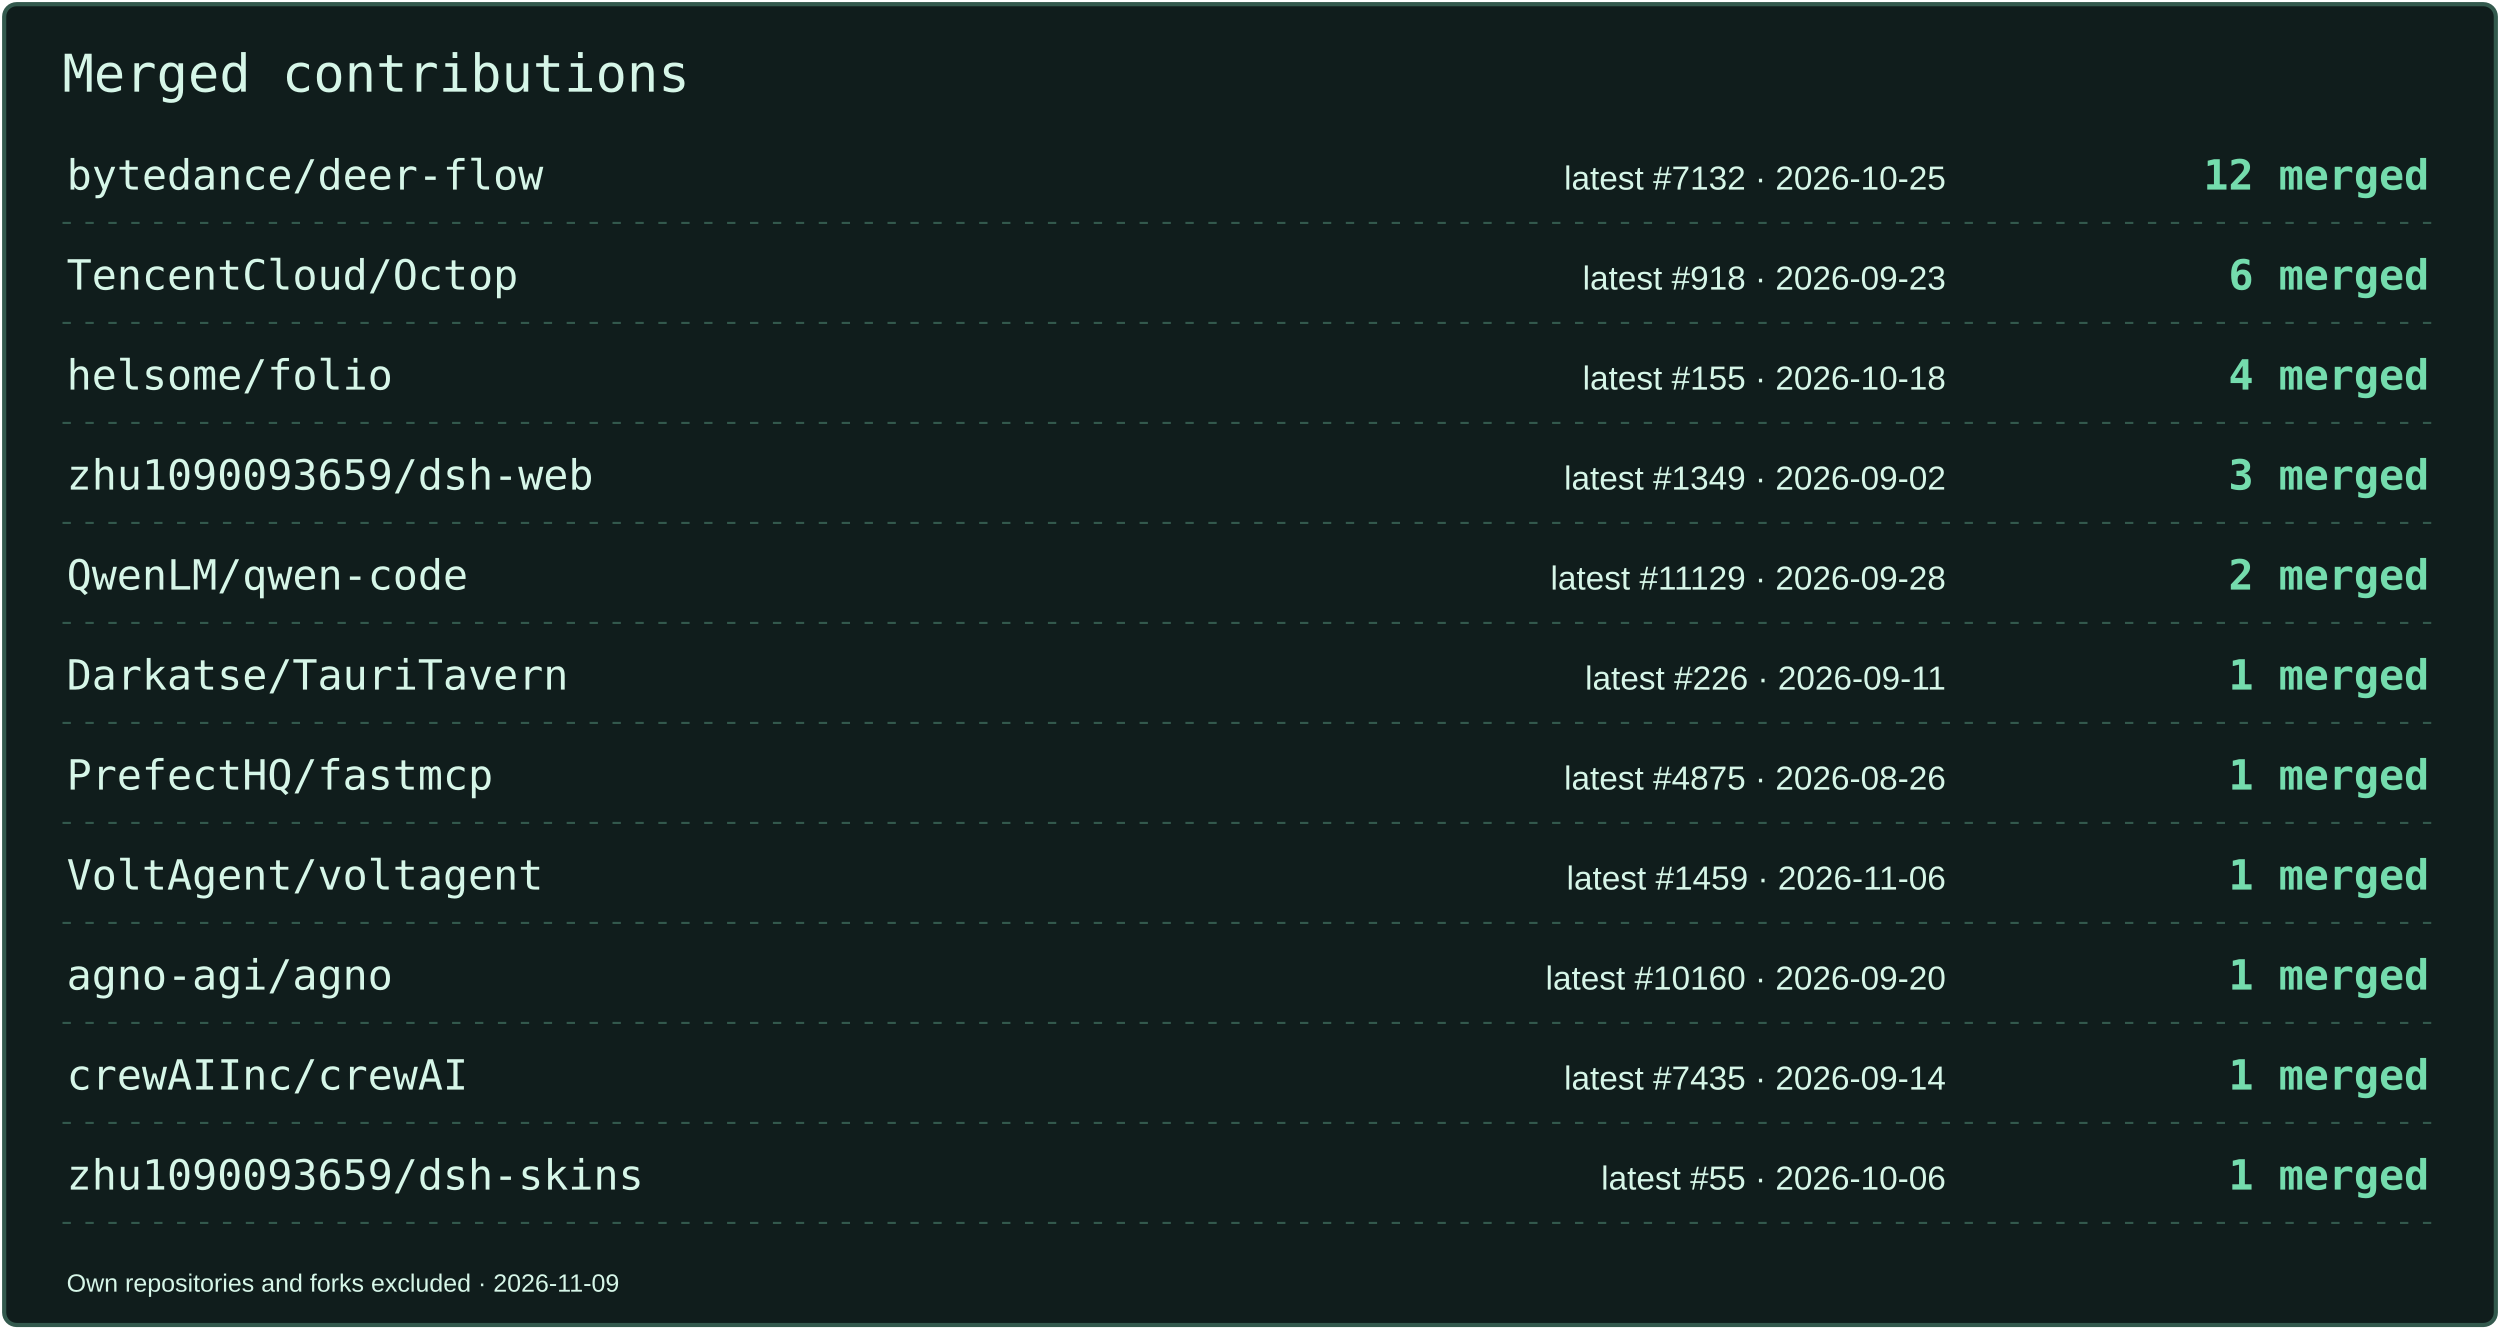
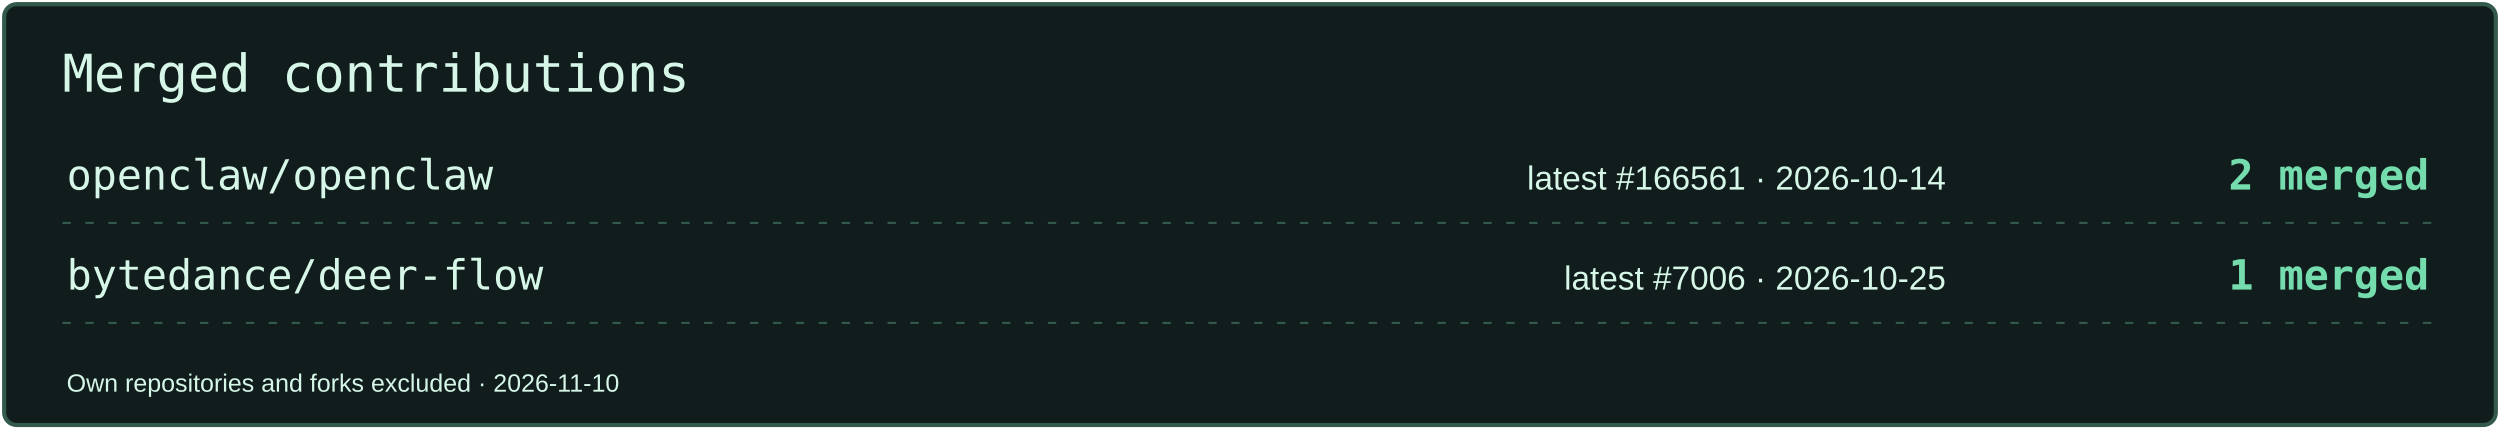
- <svg xmlns="http://www.w3.org/2000/svg" width="1200" height="638" viewBox="0 0 1200 638" role="img" aria-label="Merged contributions by project">
-   <rect x="2" y="2" width="1196" height="634" rx="6" fill="#101D1C" stroke="#33594D" stroke-width="2" />
+ <svg xmlns="http://www.w3.org/2000/svg" width="1200" height="206" viewBox="0 0 1200 206" role="img" aria-label="Merged contributions by project">
+   <rect x="2" y="2" width="1196" height="202" rx="6" fill="#101D1C" stroke="#33594D" stroke-width="2" />
  <text x="30" y="44" font-size="25" fill="#D6F6E8" font-family="Consolas,monospace">Merged contributions</text>
-   <text x="32" y="91" font-size="20" fill="#D6F6E8" font-family="Consolas,monospace">bytedance/deer-flow</text>
-   <text x="934" y="91" font-size="16" fill="#D6F6E8" font-family="Arial,sans-serif" text-anchor="end">latest #7132 · 2026-10-25</text>
-   <text x="1166" y="91" font-size="20" fill="#74DCAD" font-family="Consolas,monospace" text-anchor="end" font-weight="700">12 merged</text>
+   <text x="32" y="91" font-size="20" fill="#D6F6E8" font-family="Consolas,monospace">openclaw/openclaw</text>
+   <text x="934" y="91" font-size="16" fill="#D6F6E8" font-family="Arial,sans-serif" text-anchor="end">latest #166561 · 2026-10-14</text>
+   <text x="1166" y="91" font-size="20" fill="#74DCAD" font-family="Consolas,monospace" text-anchor="end" font-weight="700">2 merged</text>
  <path d="M30 107H1170" stroke="#33594D" stroke-dasharray="4 7" />
-   <text x="32" y="139" font-size="20" fill="#D6F6E8" font-family="Consolas,monospace">TencentCloud/Octop</text>
-   <text x="934" y="139" font-size="16" fill="#D6F6E8" font-family="Arial,sans-serif" text-anchor="end">latest #918 · 2026-09-23</text>
-   <text x="1166" y="139" font-size="20" fill="#74DCAD" font-family="Consolas,monospace" text-anchor="end" font-weight="700">6 merged</text>
+   <text x="32" y="139" font-size="20" fill="#D6F6E8" font-family="Consolas,monospace">bytedance/deer-flow</text>
+   <text x="934" y="139" font-size="16" fill="#D6F6E8" font-family="Arial,sans-serif" text-anchor="end">latest #7006 · 2026-10-25</text>
+   <text x="1166" y="139" font-size="20" fill="#74DCAD" font-family="Consolas,monospace" text-anchor="end" font-weight="700">1 merged</text>
  <path d="M30 155H1170" stroke="#33594D" stroke-dasharray="4 7" />
-   <text x="32" y="187" font-size="20" fill="#D6F6E8" font-family="Consolas,monospace">helsome/folio</text>
-   <text x="934" y="187" font-size="16" fill="#D6F6E8" font-family="Arial,sans-serif" text-anchor="end">latest #155 · 2026-10-18</text>
-   <text x="1166" y="187" font-size="20" fill="#74DCAD" font-family="Consolas,monospace" text-anchor="end" font-weight="700">4 merged</text>
-   <path d="M30 203H1170" stroke="#33594D" stroke-dasharray="4 7" />
-   <text x="32" y="235" font-size="20" fill="#D6F6E8" font-family="Consolas,monospace">zhu1090093659/dsh-web</text>
-   <text x="934" y="235" font-size="16" fill="#D6F6E8" font-family="Arial,sans-serif" text-anchor="end">latest #1349 · 2026-09-02</text>
-   <text x="1166" y="235" font-size="20" fill="#74DCAD" font-family="Consolas,monospace" text-anchor="end" font-weight="700">3 merged</text>
-   <path d="M30 251H1170" stroke="#33594D" stroke-dasharray="4 7" />
-   <text x="32" y="283" font-size="20" fill="#D6F6E8" font-family="Consolas,monospace">QwenLM/qwen-code</text>
-   <text x="934" y="283" font-size="16" fill="#D6F6E8" font-family="Arial,sans-serif" text-anchor="end">latest #11129 · 2026-09-28</text>
-   <text x="1166" y="283" font-size="20" fill="#74DCAD" font-family="Consolas,monospace" text-anchor="end" font-weight="700">2 merged</text>
-   <path d="M30 299H1170" stroke="#33594D" stroke-dasharray="4 7" />
-   <text x="32" y="331" font-size="20" fill="#D6F6E8" font-family="Consolas,monospace">Darkatse/TauriTavern</text>
-   <text x="934" y="331" font-size="16" fill="#D6F6E8" font-family="Arial,sans-serif" text-anchor="end">latest #226 · 2026-09-11</text>
-   <text x="1166" y="331" font-size="20" fill="#74DCAD" font-family="Consolas,monospace" text-anchor="end" font-weight="700">1 merged</text>
-   <path d="M30 347H1170" stroke="#33594D" stroke-dasharray="4 7" />
-   <text x="32" y="379" font-size="20" fill="#D6F6E8" font-family="Consolas,monospace">PrefectHQ/fastmcp</text>
-   <text x="934" y="379" font-size="16" fill="#D6F6E8" font-family="Arial,sans-serif" text-anchor="end">latest #4875 · 2026-08-26</text>
-   <text x="1166" y="379" font-size="20" fill="#74DCAD" font-family="Consolas,monospace" text-anchor="end" font-weight="700">1 merged</text>
-   <path d="M30 395H1170" stroke="#33594D" stroke-dasharray="4 7" />
-   <text x="32" y="427" font-size="20" fill="#D6F6E8" font-family="Consolas,monospace">VoltAgent/voltagent</text>
-   <text x="934" y="427" font-size="16" fill="#D6F6E8" font-family="Arial,sans-serif" text-anchor="end">latest #1459 · 2026-11-06</text>
-   <text x="1166" y="427" font-size="20" fill="#74DCAD" font-family="Consolas,monospace" text-anchor="end" font-weight="700">1 merged</text>
-   <path d="M30 443H1170" stroke="#33594D" stroke-dasharray="4 7" />
-   <text x="32" y="475" font-size="20" fill="#D6F6E8" font-family="Consolas,monospace">agno-agi/agno</text>
-   <text x="934" y="475" font-size="16" fill="#D6F6E8" font-family="Arial,sans-serif" text-anchor="end">latest #10160 · 2026-09-20</text>
-   <text x="1166" y="475" font-size="20" fill="#74DCAD" font-family="Consolas,monospace" text-anchor="end" font-weight="700">1 merged</text>
-   <path d="M30 491H1170" stroke="#33594D" stroke-dasharray="4 7" />
-   <text x="32" y="523" font-size="20" fill="#D6F6E8" font-family="Consolas,monospace">crewAIInc/crewAI</text>
-   <text x="934" y="523" font-size="16" fill="#D6F6E8" font-family="Arial,sans-serif" text-anchor="end">latest #7435 · 2026-09-14</text>
-   <text x="1166" y="523" font-size="20" fill="#74DCAD" font-family="Consolas,monospace" text-anchor="end" font-weight="700">1 merged</text>
-   <path d="M30 539H1170" stroke="#33594D" stroke-dasharray="4 7" />
-   <text x="32" y="571" font-size="20" fill="#D6F6E8" font-family="Consolas,monospace">zhu1090093659/dsh-skins</text>
-   <text x="934" y="571" font-size="16" fill="#D6F6E8" font-family="Arial,sans-serif" text-anchor="end">latest #55 · 2026-10-06</text>
-   <text x="1166" y="571" font-size="20" fill="#74DCAD" font-family="Consolas,monospace" text-anchor="end" font-weight="700">1 merged</text>
-   <path d="M30 587H1170" stroke="#33594D" stroke-dasharray="4 7" />
-   <text x="32" y="620" font-size="12" fill="#D6F6E8" font-family="Arial,sans-serif">Own repositories and forks excluded · 2026-11-09</text>
+   <text x="32" y="188" font-size="12" fill="#D6F6E8" font-family="Arial,sans-serif">Own repositories and forks excluded · 2026-11-10</text>
</svg>
